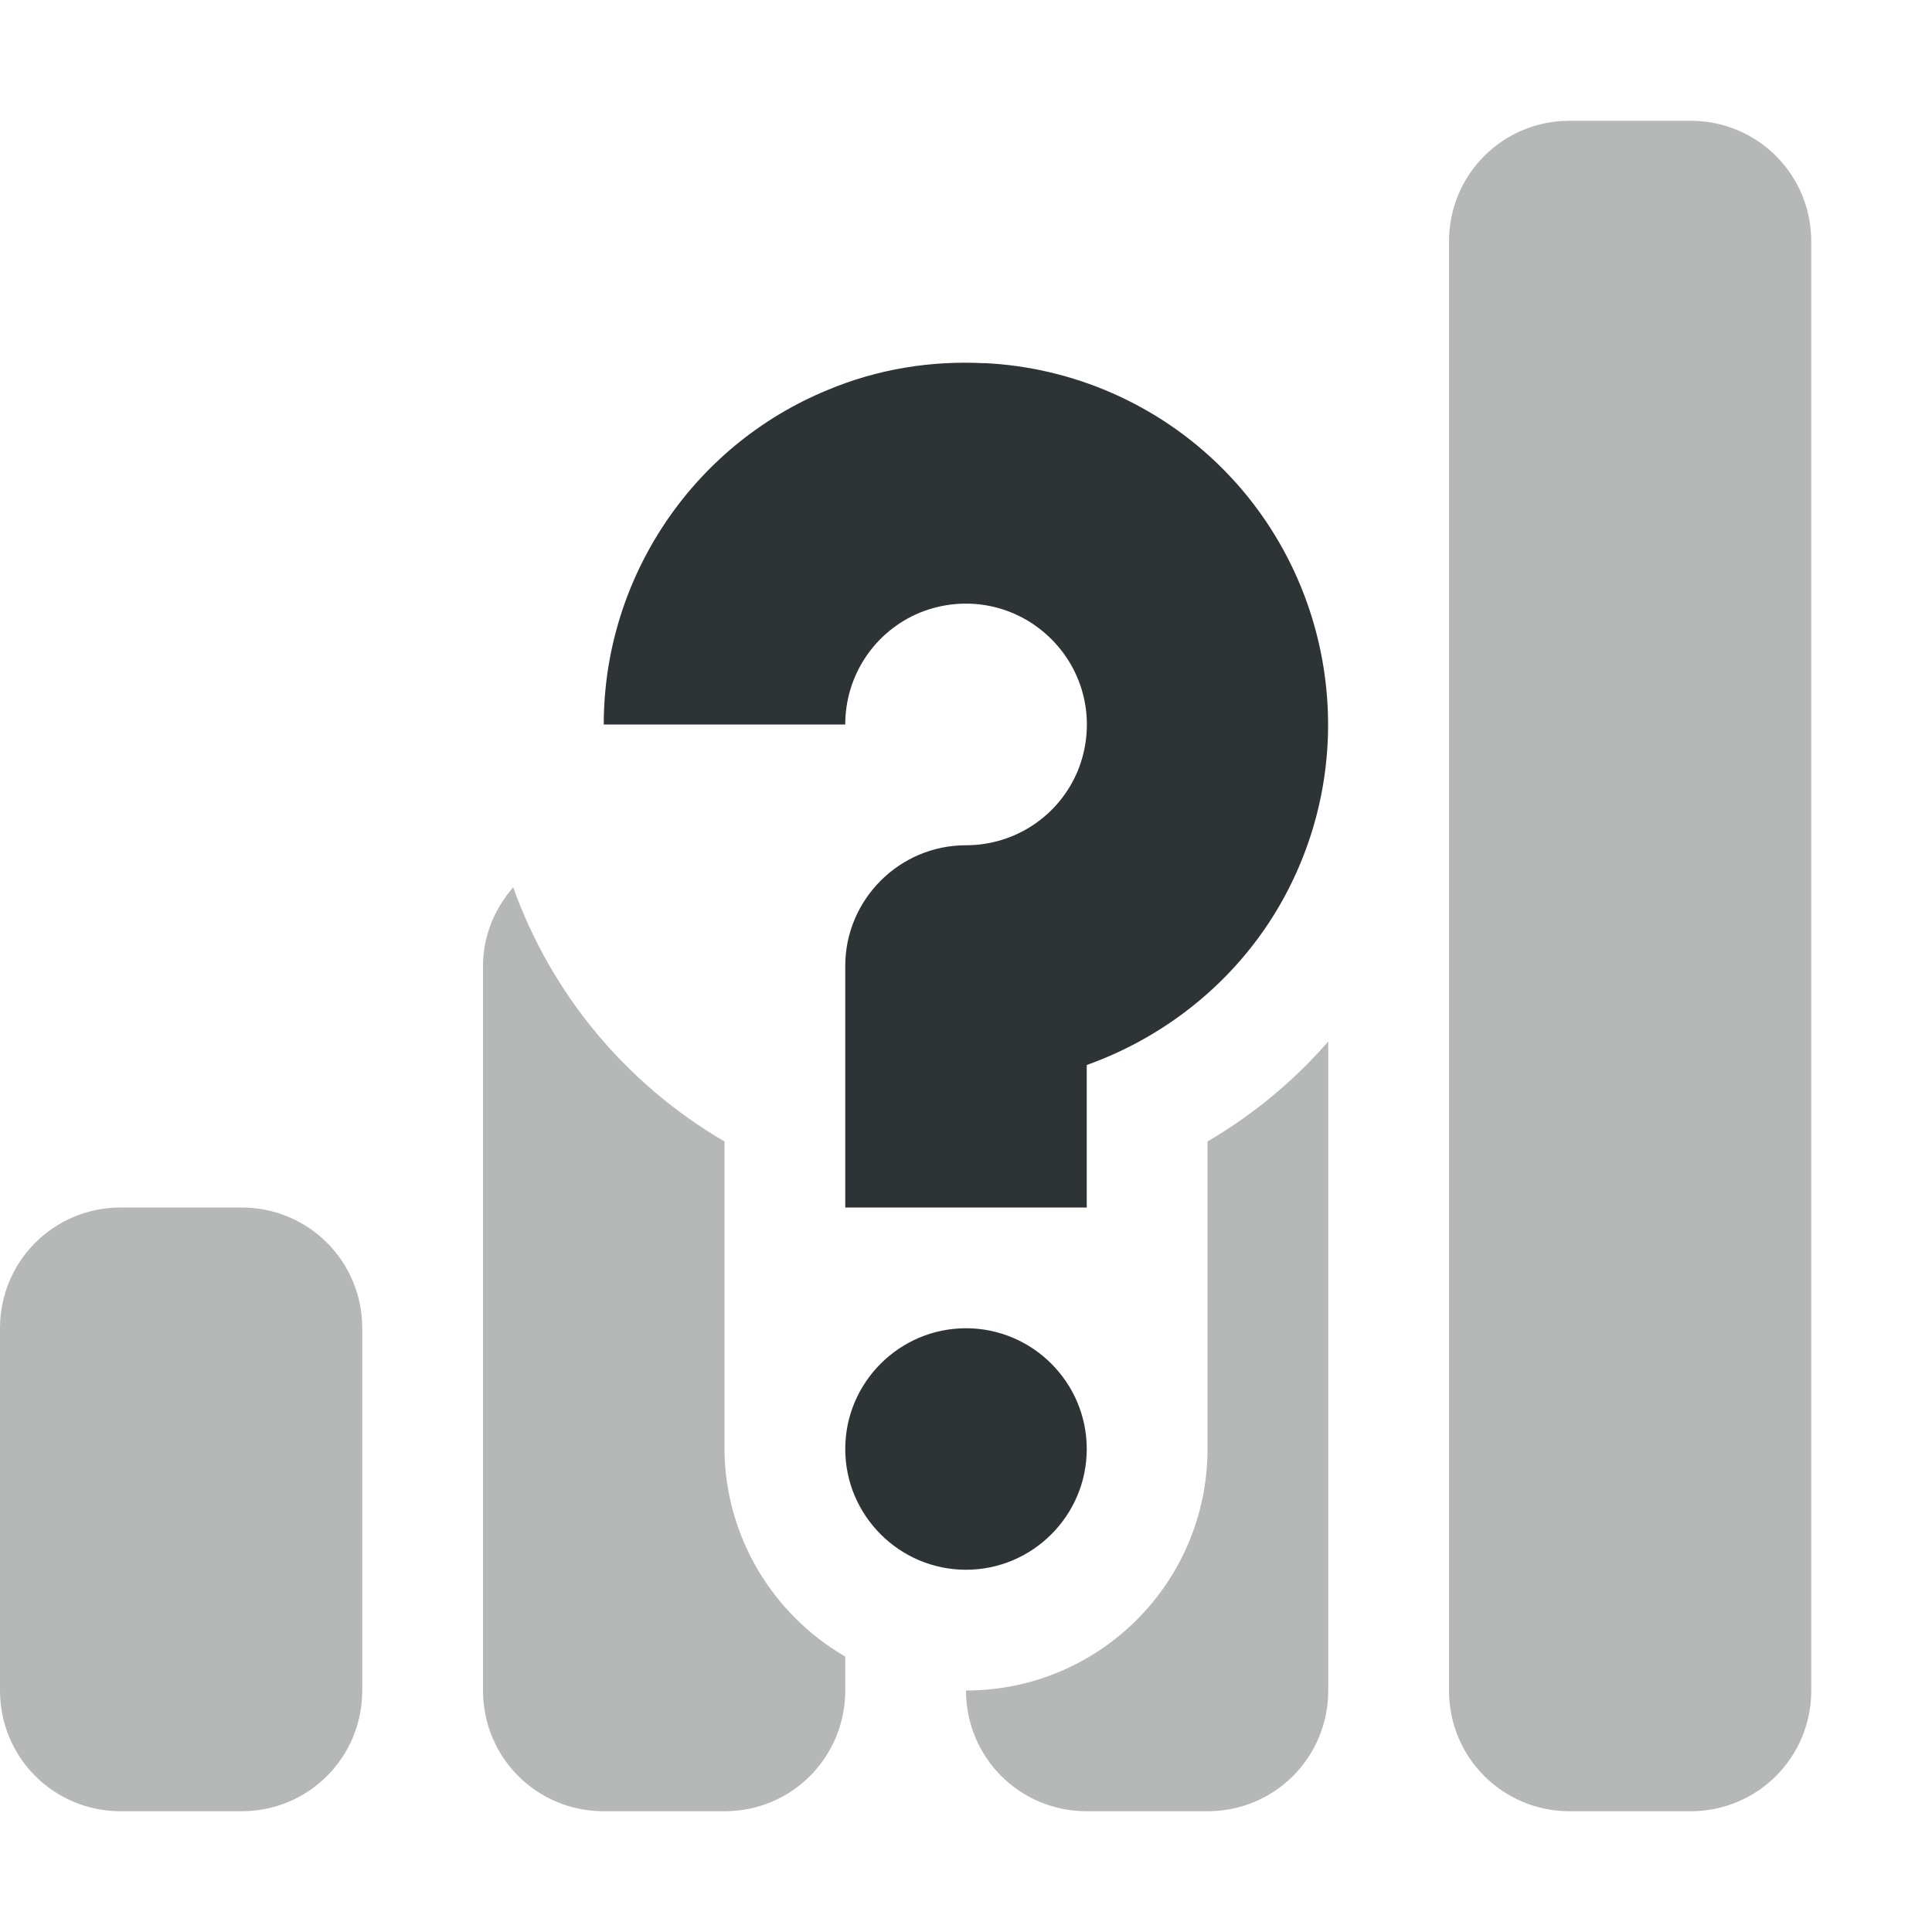
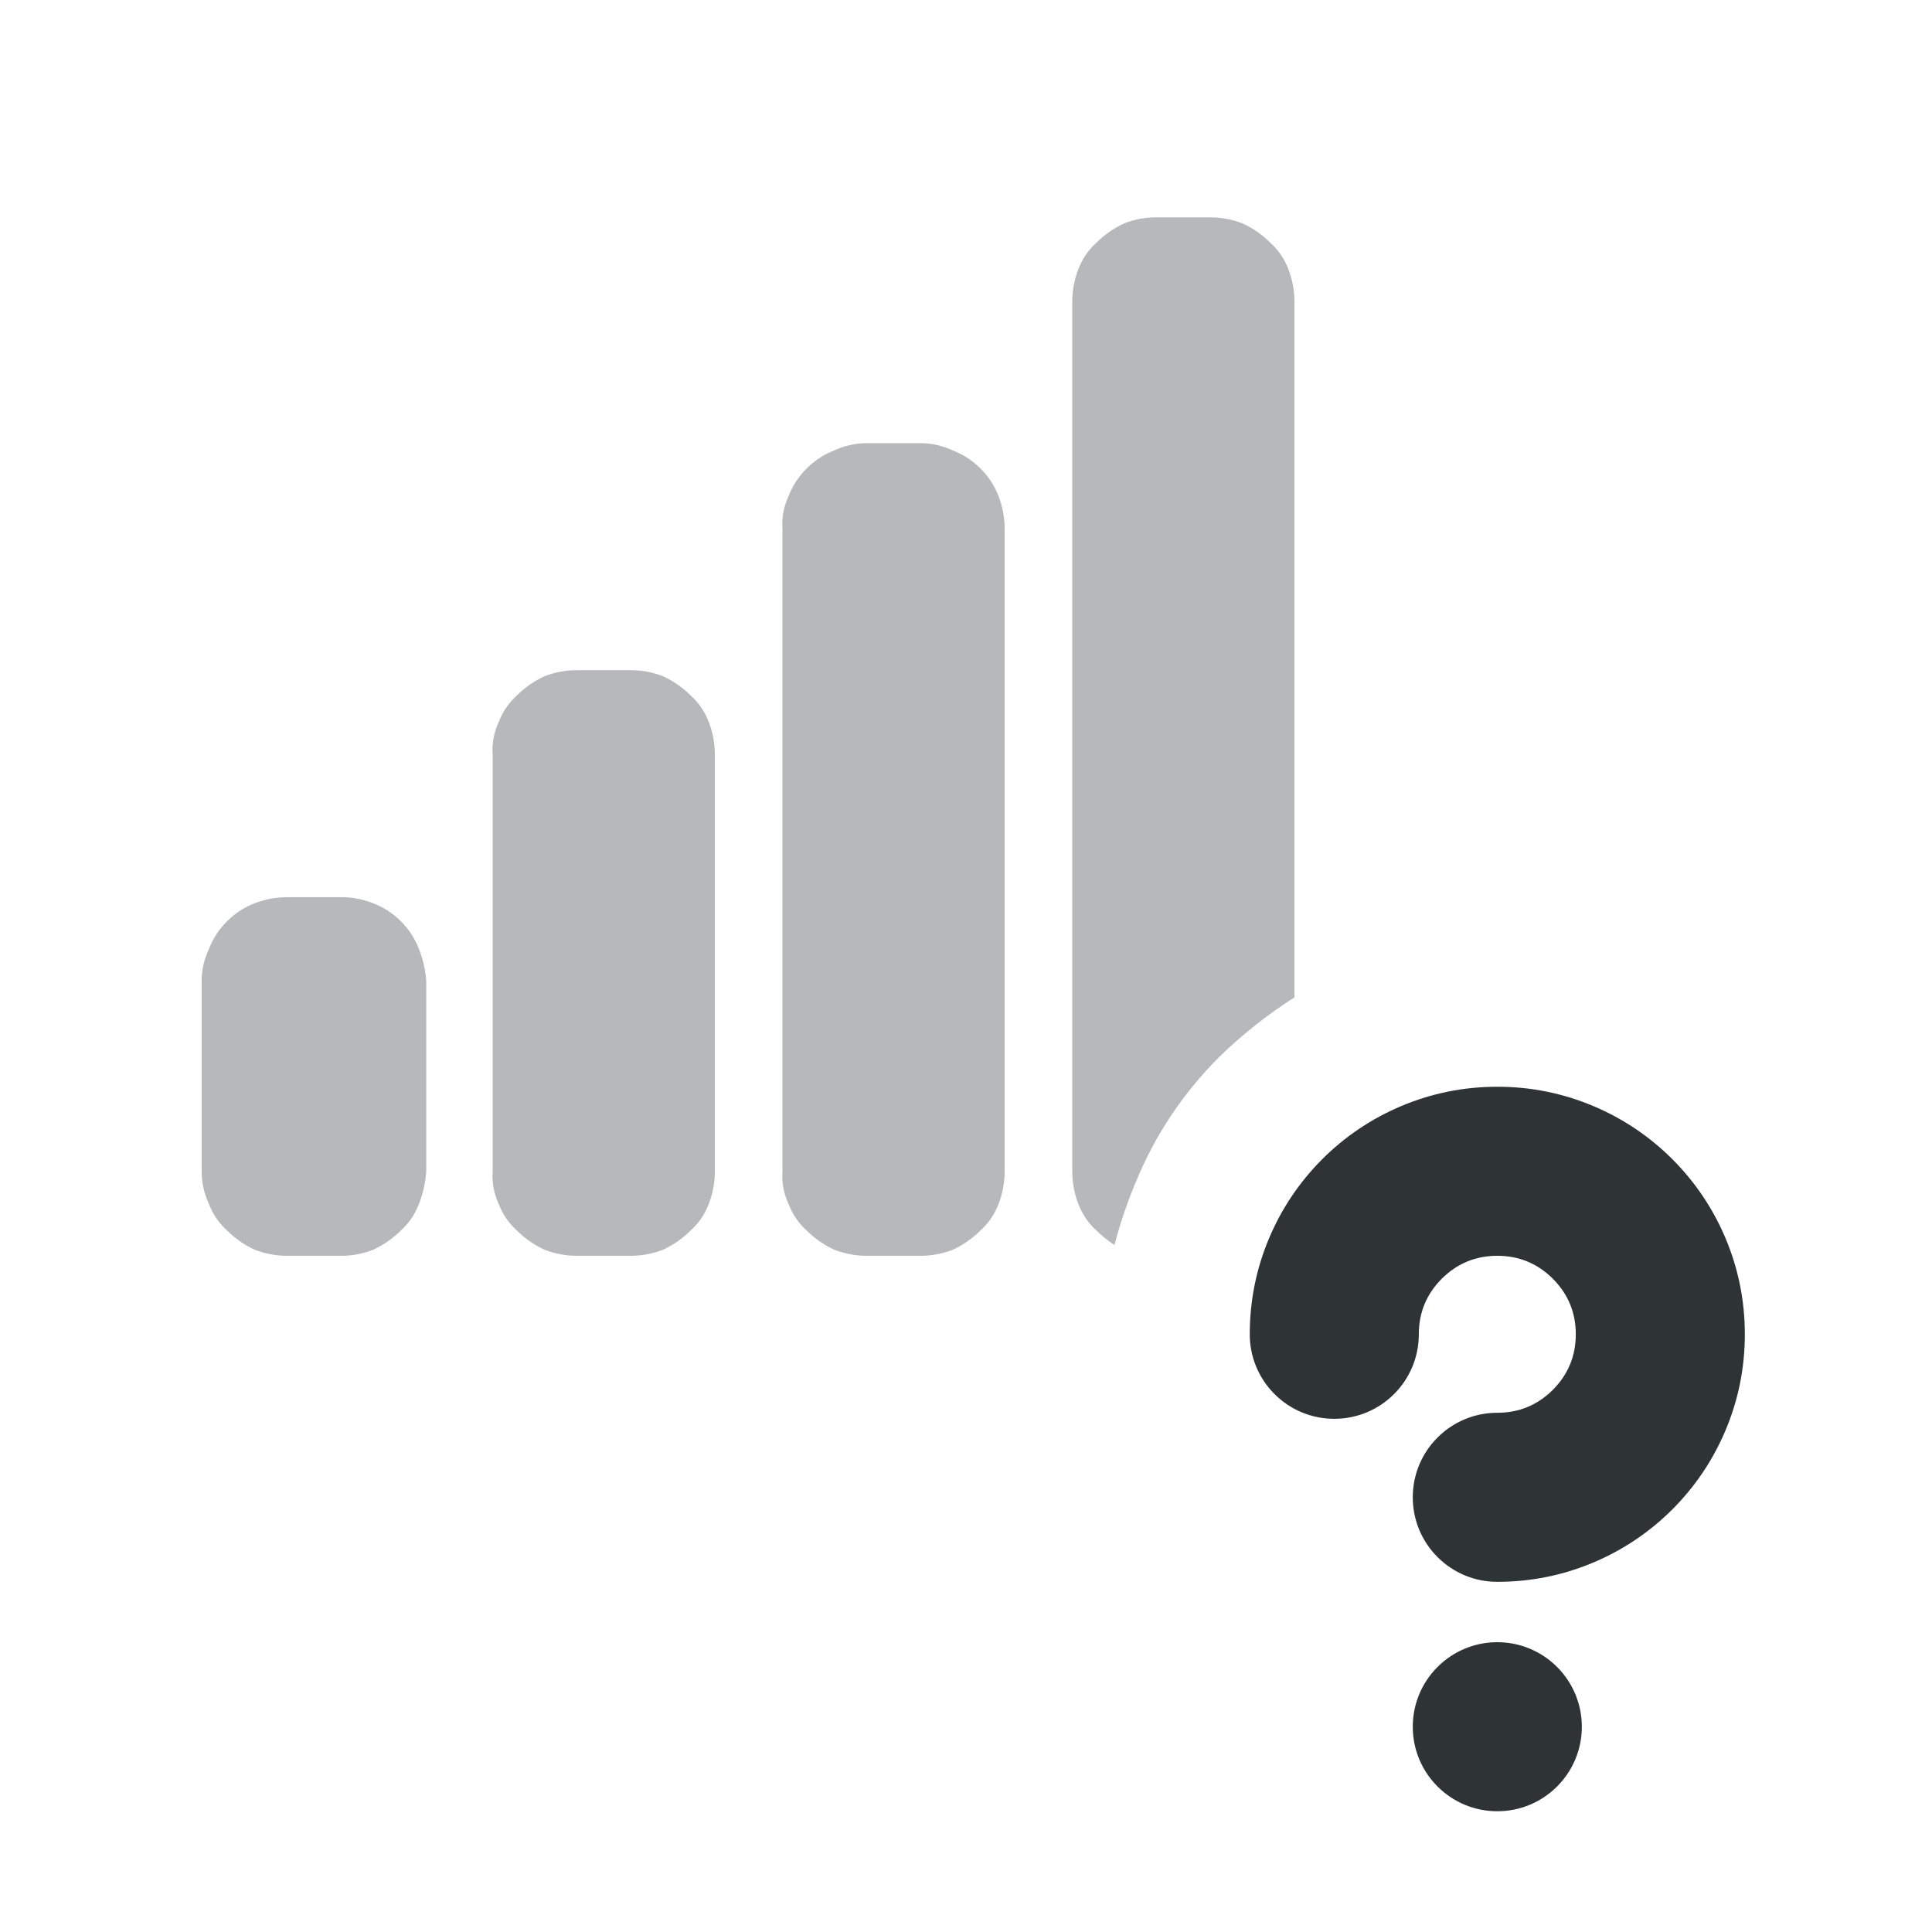
- <svg xmlns="http://www.w3.org/2000/svg" width="16px" height="16px" viewBox="0 0 16 16">
-   <path fill="#2e3434" fill-opacity="0.349" d="M13 1c-.555 0-1 .445-1 1v12c0 .555.445 1 1 1h1c.555 0 1-.445 1-1V2c0-.555-.445-1-1-1zM4.25 7.348C4.098 7.523 4 7.75 4 8v6c0 .555.445 1 1 1h1c.555 0 1-.445 1-1v-.281C6.387 13.363 6.004 12.711 6 12V9.453c-.812-.473-1.434-1.219-1.75-2.105M11 8.625c-.285.328-.625.609-1 .828V12c0 1.105-.895 2-2 2 0 .555.445 1 1 1h1c.555 0 1-.445 1-1zM1 10c-.555 0-1 .445-1 1v3c0 .555.445 1 1 1h1c.555 0 1-.445 1-1v-3c0-.555-.445-1-1-1zm0 0" />
-   <path fill="#2e3436" d="M8.152 3.008c-.438-.023-.883.047-1.301.223C5.734 3.691 5 4.789 5 6h2c0-.406.242-.77.617-.926.375-.152.801-.07 1.09.219.289.289.371.715.219 1.09C8.77 6.758 8.406 7 8 7c-.551 0-1 .449-1 1v2h2V8.82c.785-.281 1.441-.875 1.77-1.672.465-1.117.207-2.414-.648-3.27-.535-.535-1.242-.836-1.969-.871M8 11c-.551 0-1 .449-1 1s.449 1 1 1 1-.449 1-1-.449-1-1-1m0 0" />
+ <svg xmlns="http://www.w3.org/2000/svg" width="16" height="16" viewBox="0 0 16 16">
+   <path fill="#2e3436" d="M10.35,11.05 Q10.35,10.633 10.511,10.252 Q10.667,9.884 10.95,9.6 Q11.234,9.317 11.602,9.161 Q11.983,9 12.4,9 Q12.817,9 13.198,9.161 Q13.566,9.317 13.85,9.6 Q14.133,9.884 14.289,10.252 Q14.45,10.633 14.45,11.05 Q14.45,11.467 14.289,11.848 Q14.133,12.216 13.85,12.5 Q13.566,12.783 13.198,12.939 Q12.817,13.1 12.4,13.1 Q12.261,13.1 12.132,13.047 Q12.003,12.993 11.905,12.895 Q11.807,12.797 11.753,12.668 Q11.7,12.539 11.7,12.4 Q11.7,12.261 11.753,12.132 Q11.807,12.003 11.905,11.905 Q12.003,11.807 12.132,11.753 Q12.261,11.7 12.4,11.7 Q12.669,11.7 12.86,11.51 Q13.05,11.319 13.05,11.05 Q13.05,10.781 12.86,10.59 Q12.669,10.4 12.4,10.4 Q12.131,10.4 11.94,10.59 Q11.75,10.781 11.75,11.05 Q11.75,11.189 11.697,11.318 Q11.643,11.447 11.545,11.545 Q11.447,11.643 11.318,11.697 Q11.189,11.75 11.05,11.75 Q10.911,11.75 10.782,11.697 Q10.653,11.643 10.555,11.545 Q10.457,11.447 10.403,11.318 Q10.35,11.189 10.35,11.05 Z M13.1,14.3 Q13.1,14.439 13.047,14.568 Q12.993,14.697 12.895,14.795 Q12.797,14.893 12.668,14.947 Q12.539,15 12.4,15 Q12.261,15 12.132,14.947 Q12.003,14.893 11.905,14.795 Q11.807,14.697 11.753,14.568 Q11.7,14.439 11.7,14.3 Q11.7,14.161 11.753,14.032 Q11.807,13.903 11.905,13.805 Q12.003,13.707 12.132,13.653 Q12.261,13.6 12.4,13.6 Q12.539,13.6 12.668,13.653 Q12.797,13.707 12.895,13.805 Q12.993,13.903 13.047,14.032 Q13.1,14.161 13.1,14.3 Z" />
+   <path fill="#2e3436" opacity="0.35" d="M8.88,9.7 L8.88,2.5 Q8.88,2.36 8.93,2.23 Q8.98,2.1 9.08,2.01 Q9.18,1.91 9.31,1.85 Q9.44,1.8 9.57,1.8 L10.02,1.8 Q10.16,1.8 10.29,1.85 Q10.42,1.91 10.52,2.01 Q10.62,2.1 10.67,2.23 Q10.72,2.36 10.72,2.5 L10.72,8.26 Q10.39,8.47 10.1,8.75 Q9.65,9.2 9.41,9.78 Q9.3,10.04 9.23,10.31 Q9.15,10.26 9.08,10.19 Q8.98,10.1 8.93,9.97 Q8.88,9.84 8.88,9.7 Z M6.48,9.7 L6.48,4.38 Q6.47,4.24 6.53,4.11 Q6.58,3.98 6.68,3.88 Q6.78,3.78 6.91,3.73 Q7.04,3.67 7.18,3.67 L7.62,3.67 Q7.76,3.67 7.89,3.73 Q8.02,3.78 8.12,3.88 Q8.22,3.98 8.27,4.11 Q8.32,4.24 8.32,4.38 L8.32,9.7 Q8.32,9.84 8.27,9.97 Q8.22,10.1 8.12,10.19 Q8.02,10.29 7.89,10.35 Q7.76,10.4 7.62,10.4 L7.18,10.4 Q7.04,10.4 6.91,10.35 Q6.78,10.29 6.68,10.19 Q6.58,10.1 6.53,9.97 Q6.47,9.84 6.48,9.7 Z M4.08,9.7 L4.08,6.25 Q4.07,6.11 4.13,5.98 Q4.18,5.85 4.28,5.76 Q4.38,5.66 4.51,5.6 Q4.64,5.55 4.78,5.55 L5.22,5.55 Q5.36,5.55 5.49,5.6 Q5.62,5.66 5.72,5.76 Q5.82,5.85 5.87,5.98 Q5.92,6.11 5.92,6.25 L5.92,9.7 Q5.92,9.84 5.87,9.97 Q5.82,10.1 5.72,10.19 Q5.62,10.29 5.49,10.35 Q5.36,10.4 5.22,10.4 L4.78,10.4 Q4.64,10.4 4.51,10.35 Q4.38,10.29 4.28,10.19 Q4.18,10.1 4.13,9.97 Q4.07,9.84 4.08,9.7 Z M1.67,9.7 L1.67,8.12 Q1.67,7.99 1.73,7.86 Q1.78,7.73 1.88,7.63 Q1.98,7.53 2.11,7.48 Q2.24,7.43 2.38,7.43 L2.83,7.43 Q2.96,7.43 3.09,7.48 Q3.22,7.53 3.32,7.63 Q3.42,7.73 3.47,7.86 Q3.52,7.99 3.53,8.12 L3.53,9.7 Q3.52,9.84 3.47,9.97 Q3.42,10.1 3.32,10.19 Q3.22,10.29 3.09,10.35 Q2.96,10.4 2.83,10.4 L2.38,10.4 Q2.24,10.4 2.11,10.35 Q1.98,10.29 1.88,10.19 Q1.78,10.1 1.73,9.97 Q1.67,9.84 1.67,9.7 Z" />
</svg>
